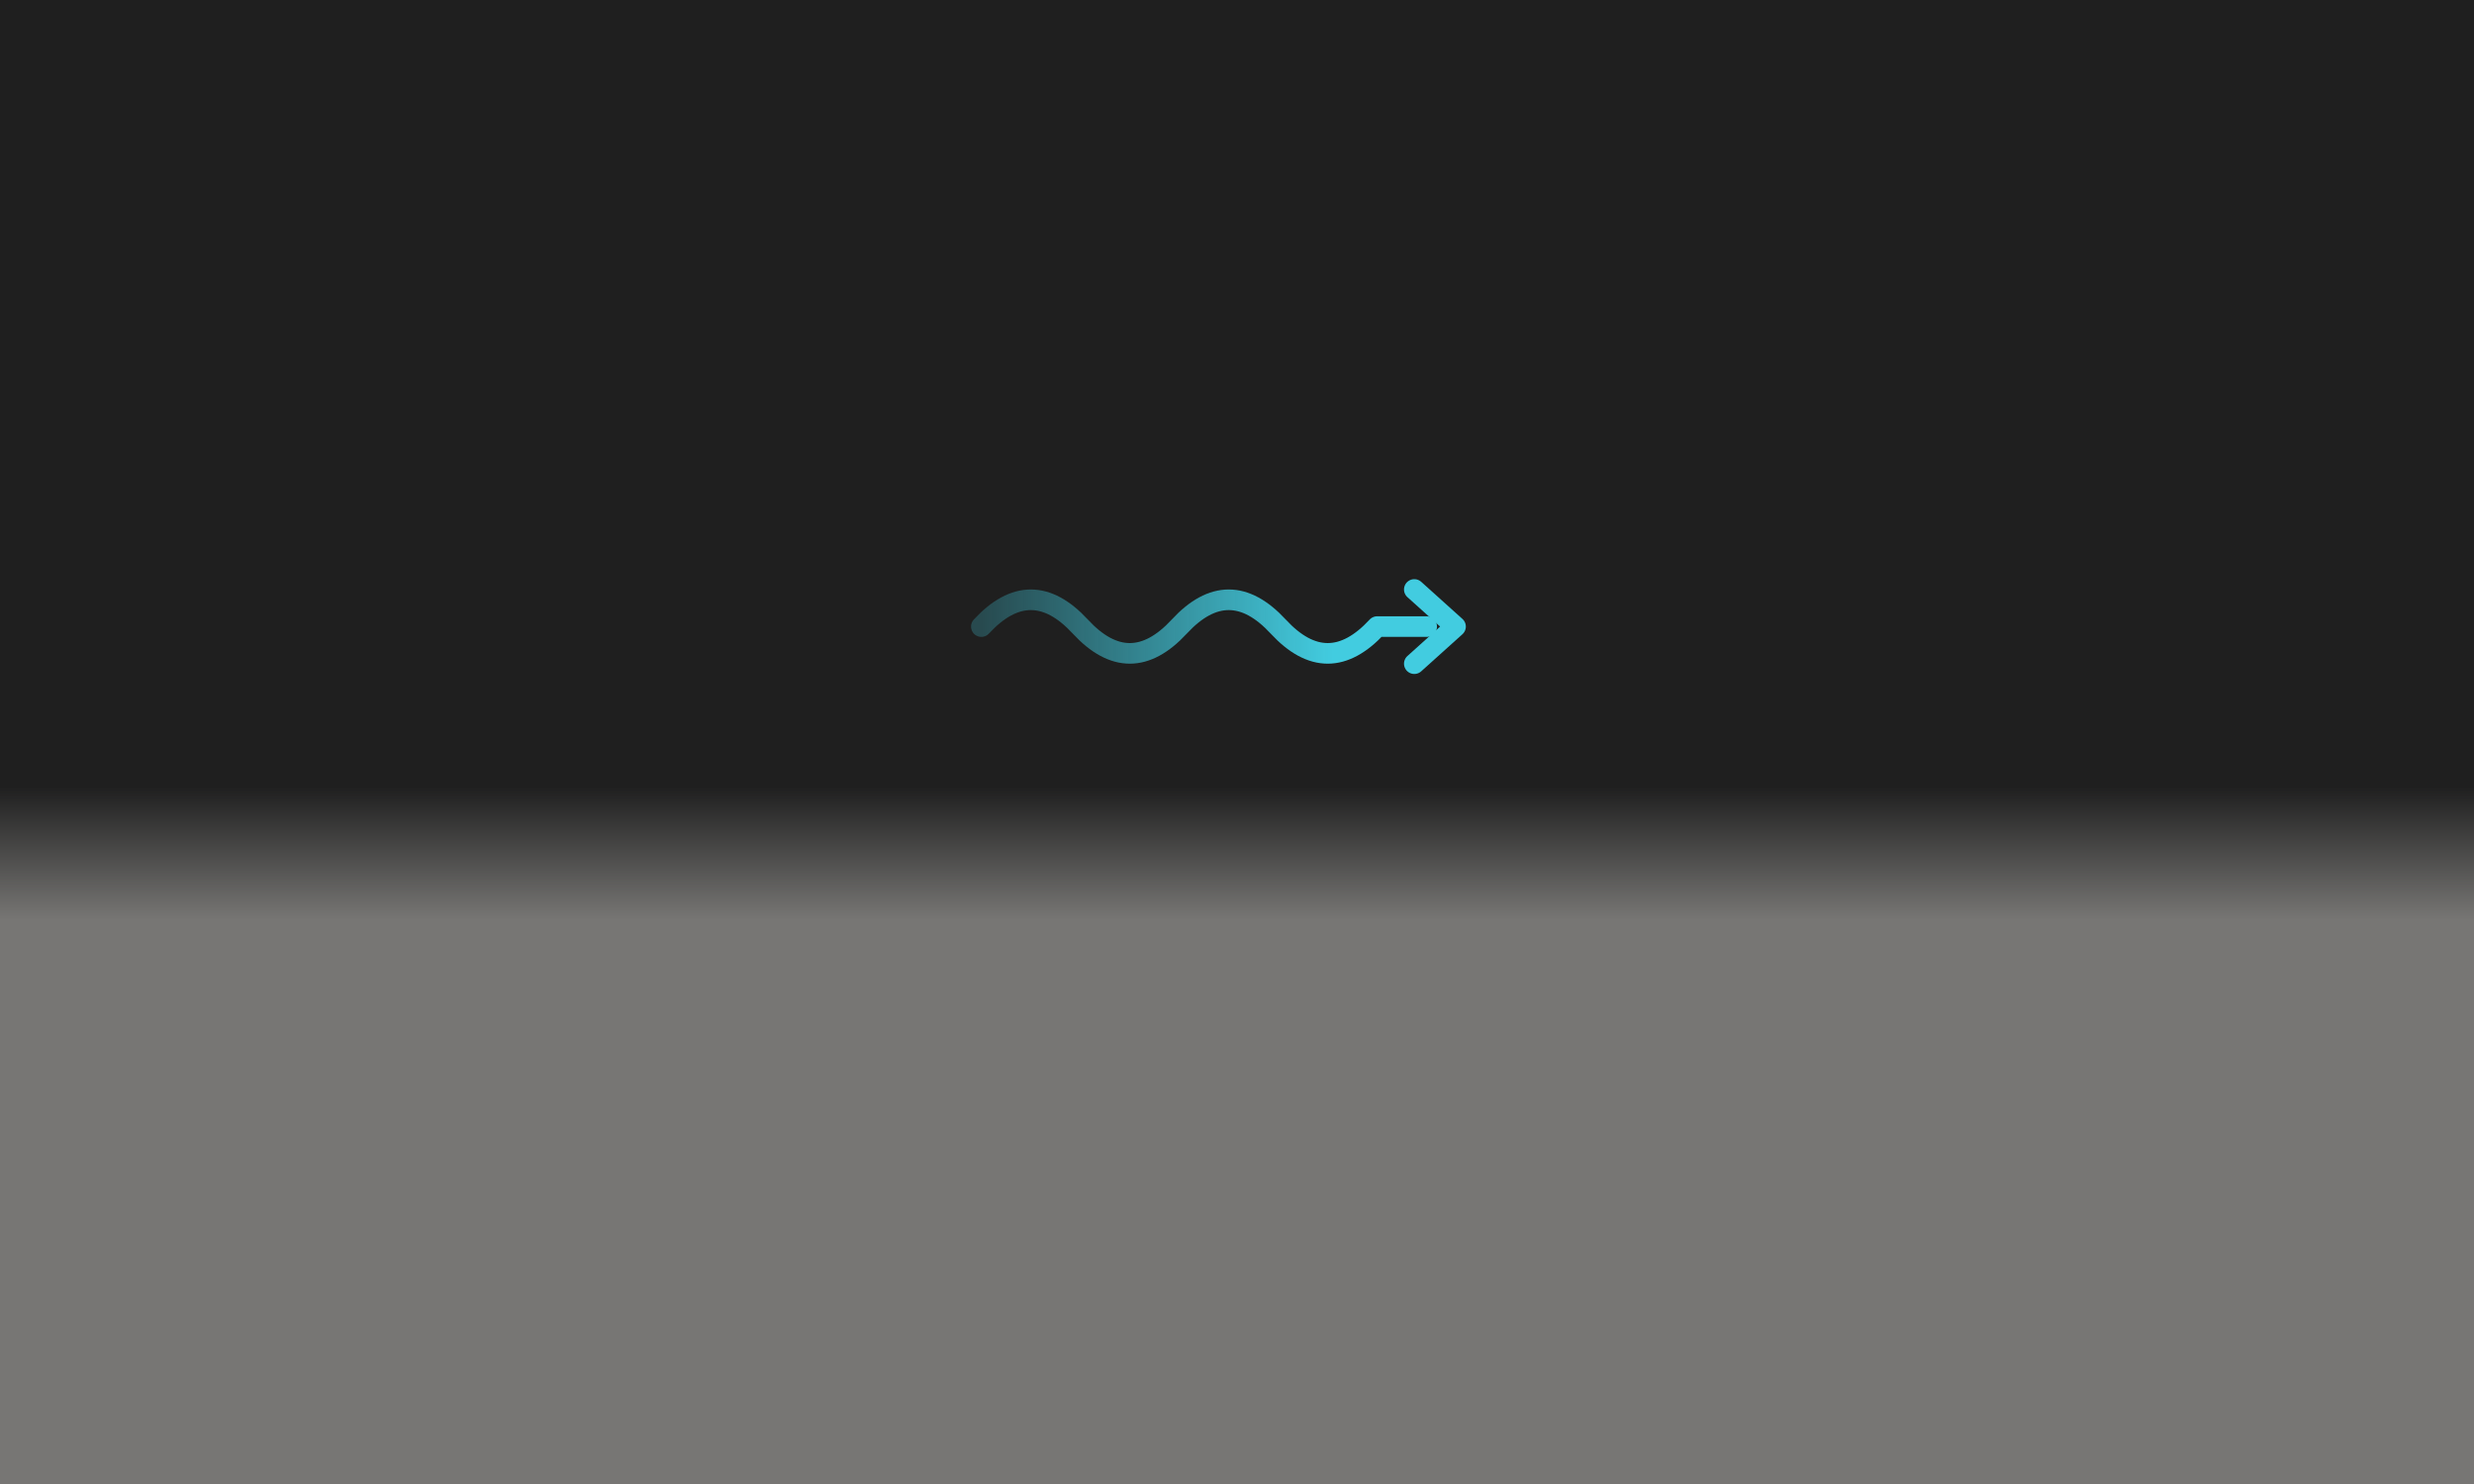
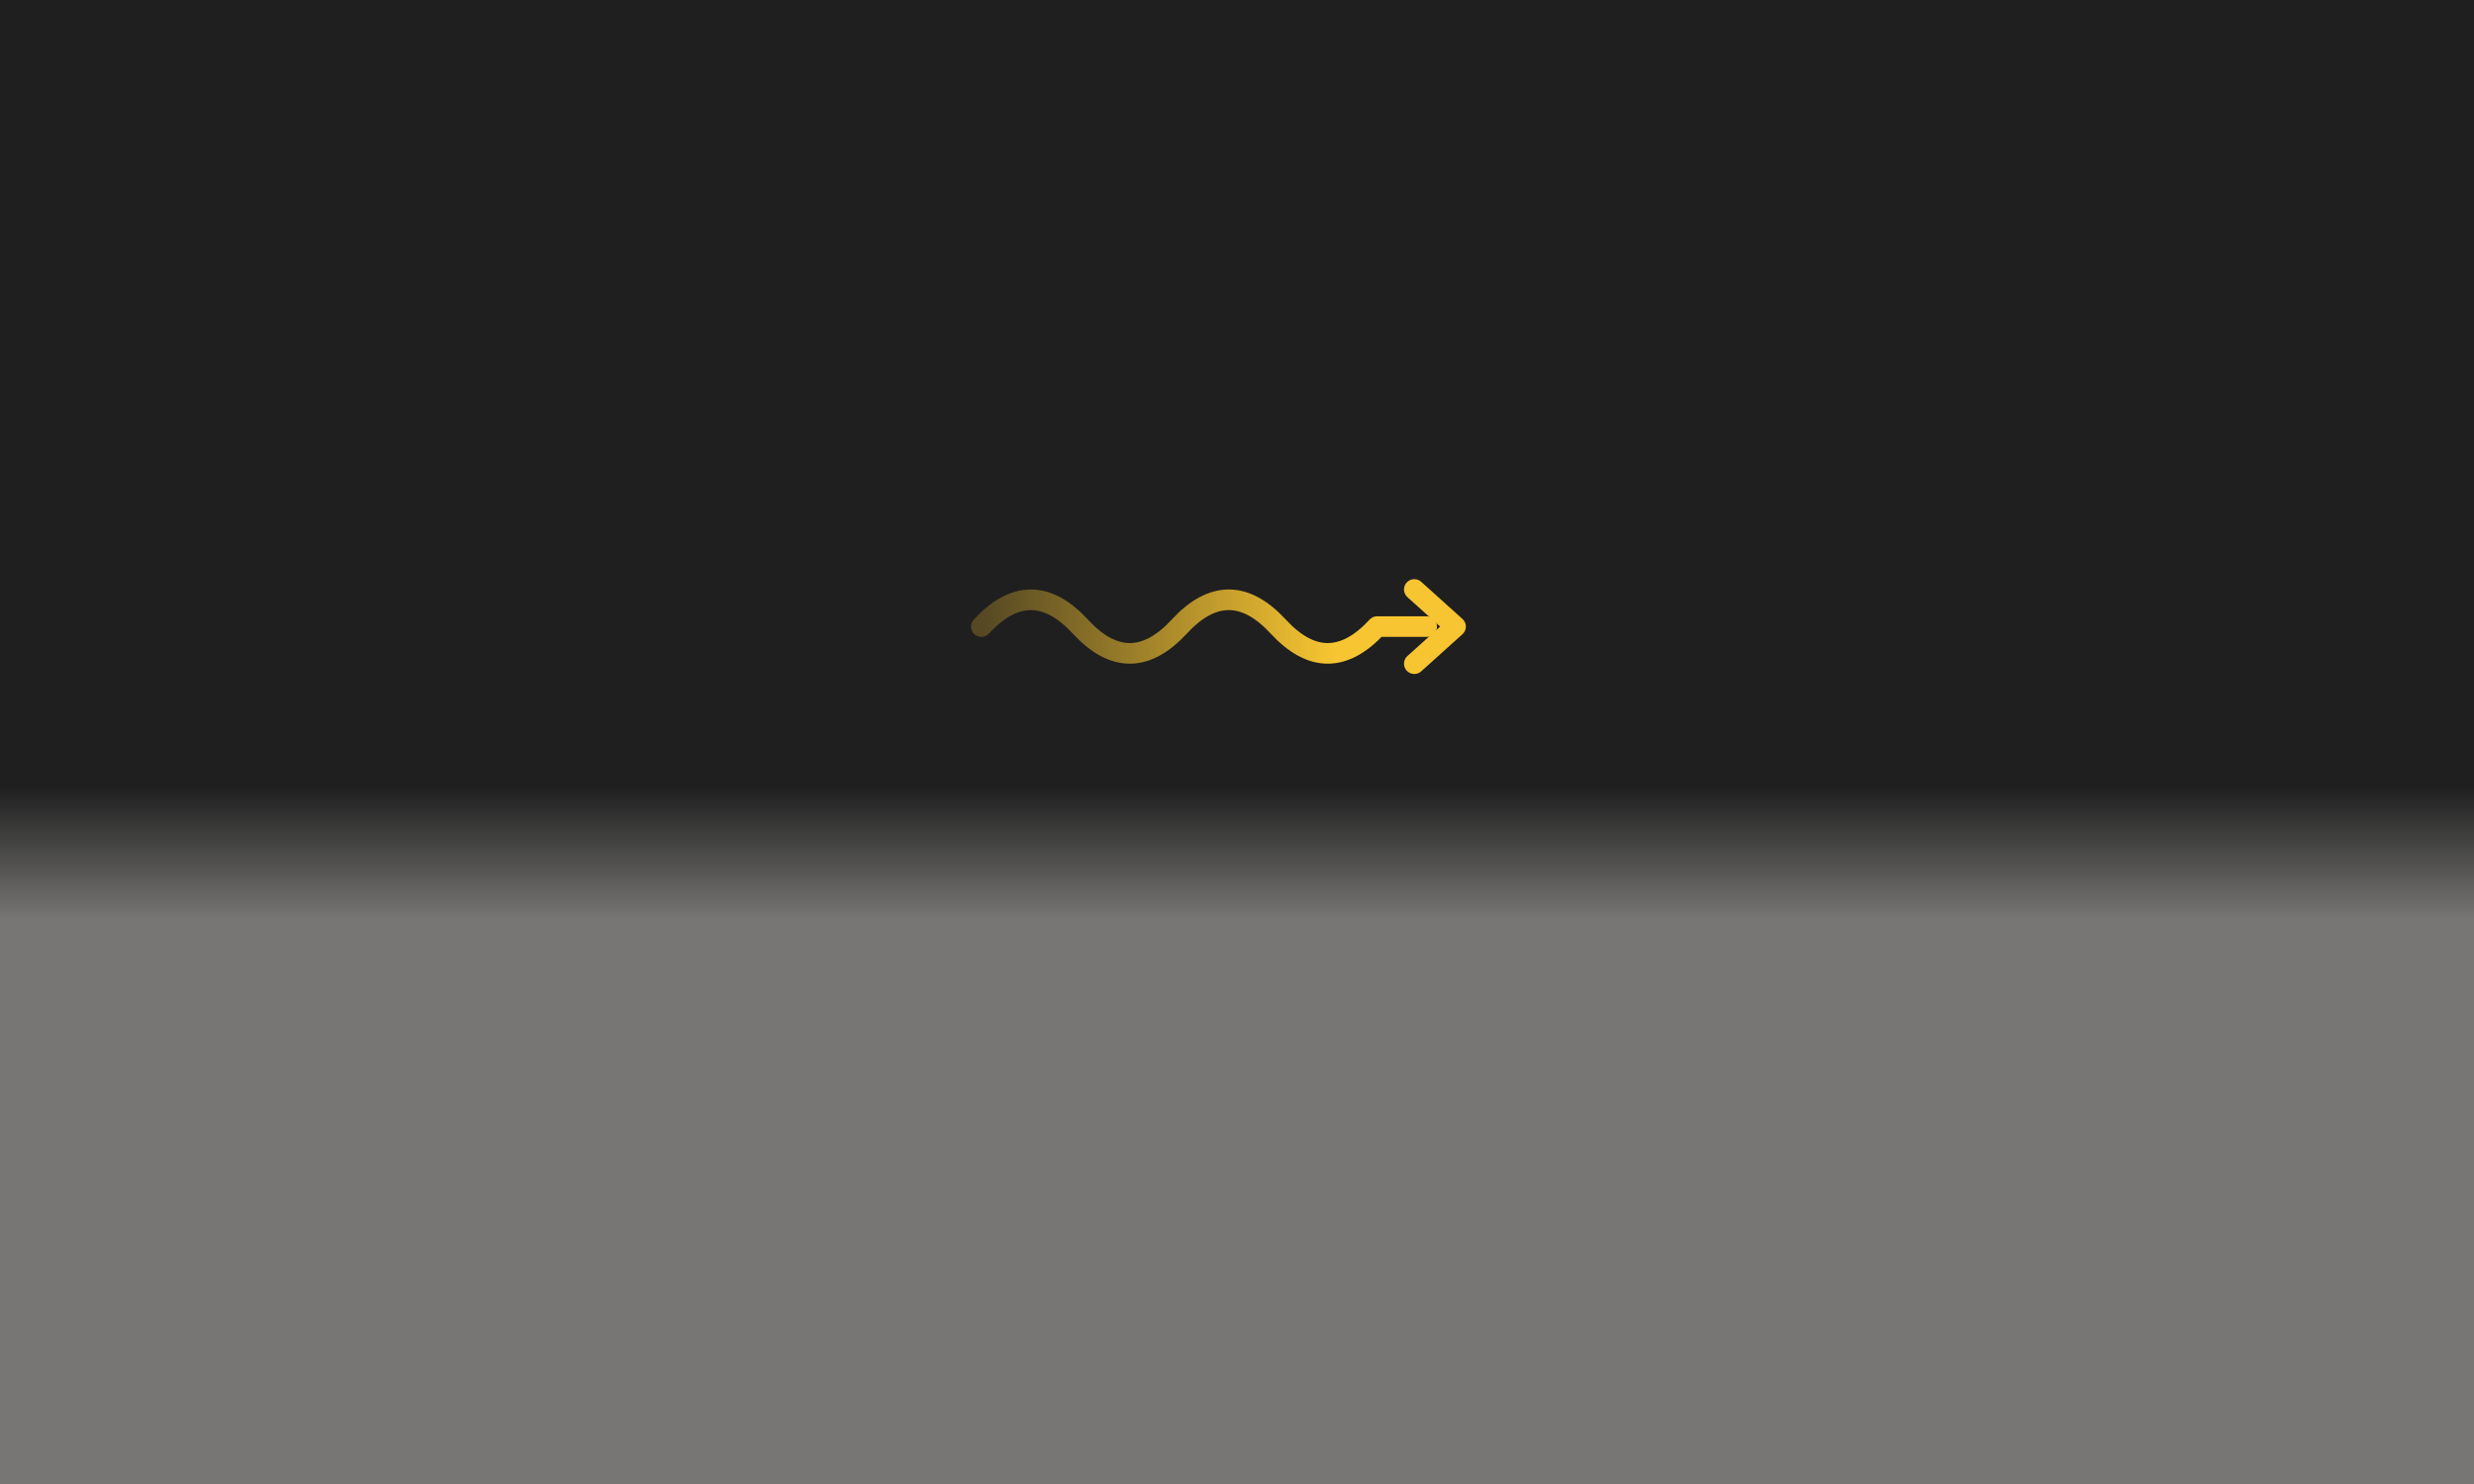
<svg xmlns="http://www.w3.org/2000/svg" viewBox="0 0 600 360">
  <defs>
    <linearGradient id="floor" x1="0" y1="0" x2="0" y2="360" gradientUnits="userSpaceOnUse">
      <stop offset="0.53" stop-color="#1f1f1f" />
      <stop offset="0.62" stop-color="#777674" />
    </linearGradient>
    <linearGradient id="way" x1="238" y1="0" x2="360" y2="0" gradientUnits="userSpaceOnUse">
-       <stop offset="0" stop-color="#42cce0" stop-opacity="0.25" />
-       <stop offset="0.7" stop-color="#42cce0" />
+       <stop offset="0" stop-color="#f7c531" stop-opacity="0.25" />
+       <stop offset="0.7" stop-color="#f7c531" />
    </linearGradient>
  </defs>
  <rect width="600" height="360" fill="url(#floor)" />
  <g fill="none" stroke="url(#way)" stroke-width="5" stroke-linecap="round" stroke-linejoin="round">
    <path d="M238 152q12-13 24 0t24 0t24 0t24 0L346 152" />
    <path d="M343 143L353 152L343 161" />
  </g>
</svg>
